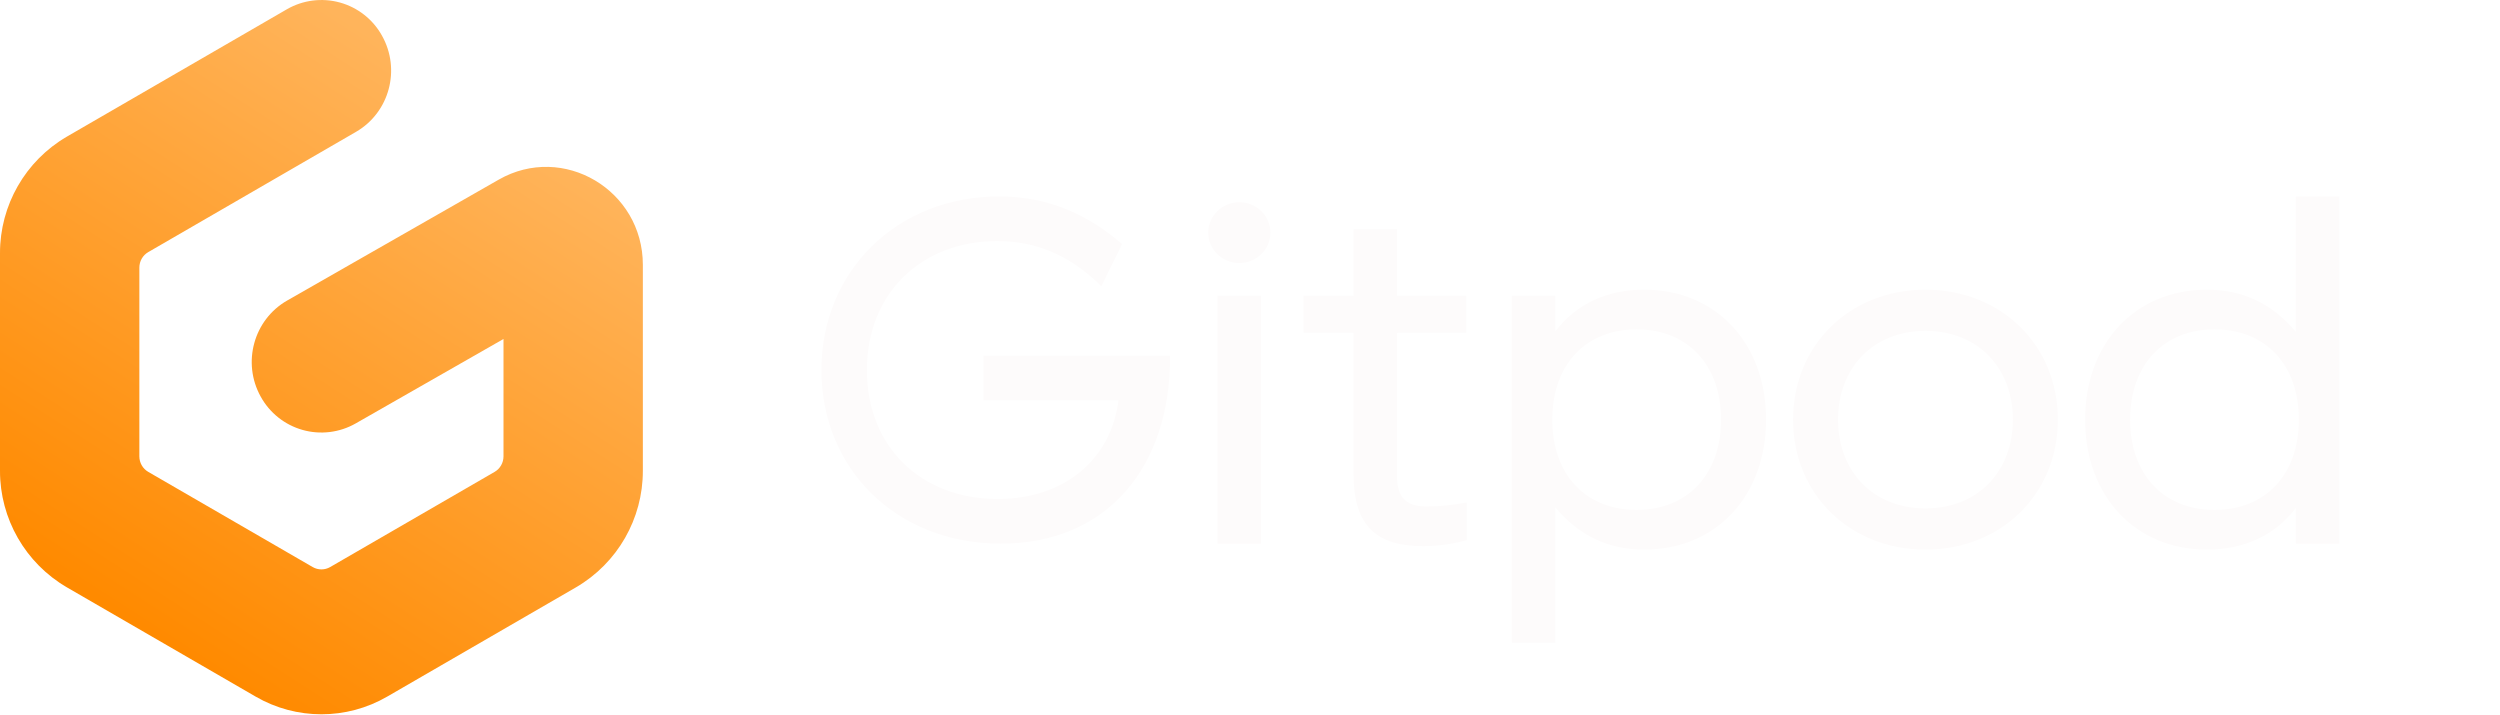
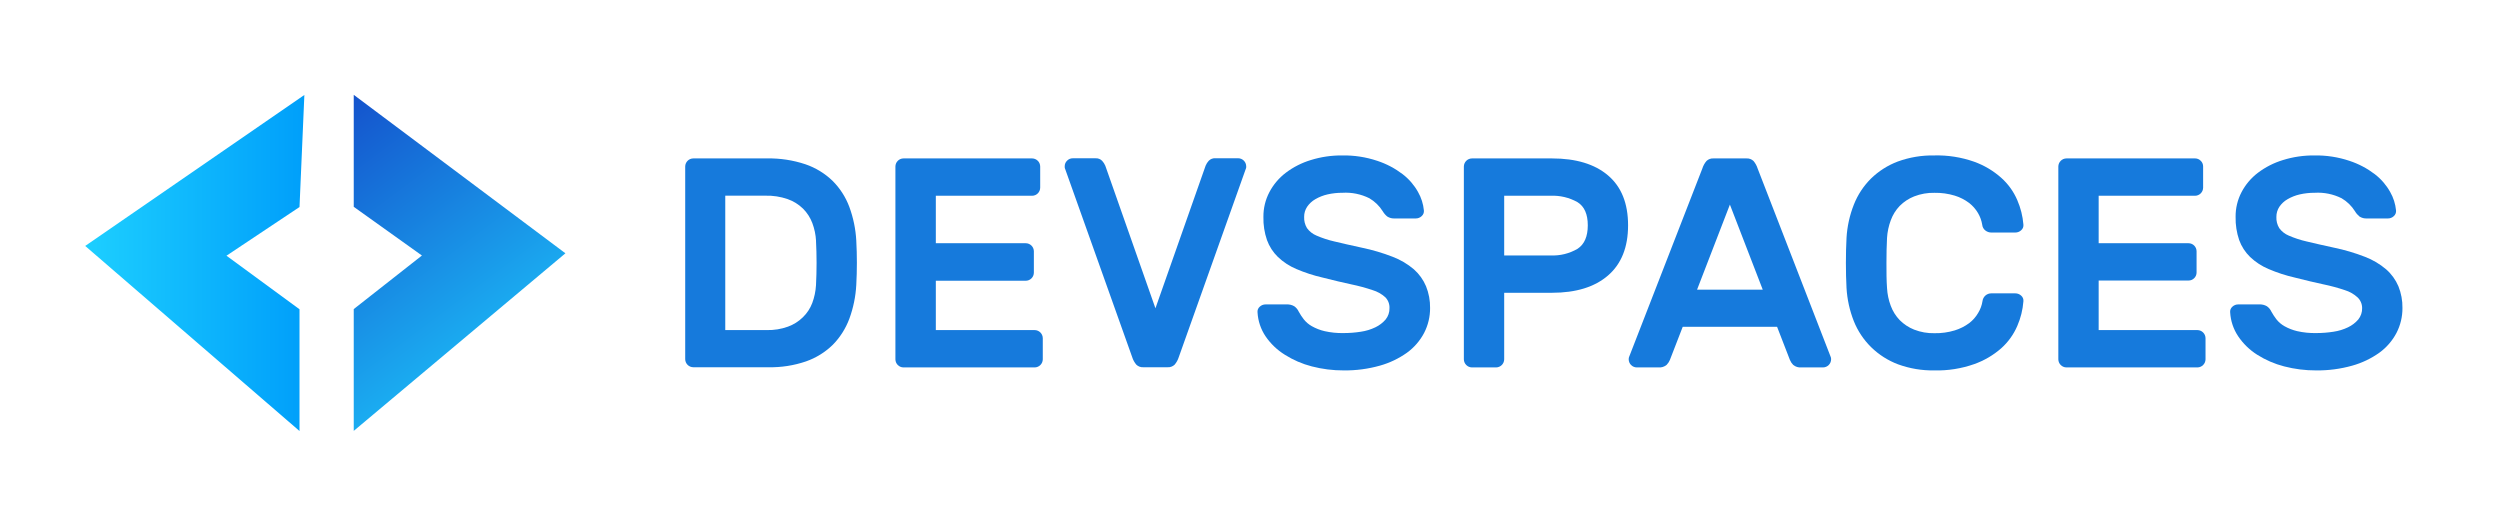
- <svg xmlns="http://www.w3.org/2000/svg" fill="none" viewBox="0 0 140 40">
-   <path fill="#FDFBFB" d="M56.045 30.444C50.188 30.444 46 26.25 46 20.722S50.216 11 55.96 11c2.83 0 5.037 1.083 6.876 2.667l-1.16 2.36C60.26 14.64 58.45 13.5 55.846 13.5c-4.243 0-7.3 2.917-7.3 7.222 0 4.306 3.028 7.222 7.33 7.222 3.706 0 6.337-2.194 6.762-5.527h-7.555v-2.5h10.44v.11c0 6.112-3.508 10.417-9.478 10.417zM68.18 16.556h2.434v13.888H68.18V16.556zM82.14 30.25v-2.111c-.765.139-1.387.222-2.293.222-1.188 0-1.612-.611-1.612-1.667V18.64h3.876v-2.083h-3.877v-3.723h-2.433v3.723H73v2.083H75.8v7.917c0 2.944 1.33 4.027 3.905 4.027.905 0 1.698-.139 2.433-.333z" />
-   <path fill="#FDFBFB" fill-rule="evenodd" d="M87.099 36h-2.434V16.556H87.1v2c1.16-1.528 2.886-2.334 4.98-2.334 4.018 0 6.82 3 6.82 7.278s-2.802 7.278-6.82 7.278c-2.009 0-3.65-.778-4.98-2.361V36zm-.17-12.5c0 3.083 1.868 5.056 4.725 5.056 2.858 0 4.726-2 4.726-5.056s-1.868-5.056-4.725-5.056c-2.858 0-4.726 1.973-4.726 5.056zM100.413 23.5c0 4.167 3.169 7.278 7.413 7.278 4.245 0 7.414-3.111 7.414-7.278s-3.169-7.278-7.414-7.278c-4.244 0-7.413 3.111-7.413 7.278zm12.309 0c0 2.889-1.953 4.972-4.896 4.972-2.942 0-4.895-2.083-4.895-4.972 0-2.889 1.953-4.972 4.895-4.972 2.943 0 4.896 2.083 4.896 4.972zM128.567 11H131v19.444h-2.433v-2c-1.161 1.528-2.887 2.334-4.98 2.334-4.018 0-6.82-3-6.82-7.278s2.802-7.278 6.82-7.278c2.009 0 3.65.778 4.98 2.361V11zm.169 12.5c0-3.083-1.867-5.056-4.725-5.056-2.858 0-4.725 2-4.725 5.056s1.867 5.056 4.725 5.056c2.858 0 4.725-1.973 4.725-5.056z" clip-rule="evenodd" />
-   <path fill="#FDFBFB" d="M69.403 14.73c.961 0 1.74-.762 1.74-1.703 0-.94-.779-1.702-1.74-1.702-.962 0-1.742.762-1.742 1.703 0 .94.78 1.702 1.742 1.702z" />
-   <path fill="url(#paint0_linear)" fill-rule="evenodd" d="M21.388 1.992c1.07 1.895.42 4.31-1.452 5.392L8.302 14.118c-.308.178-.498.51-.498.868v10.57c0 .36.19.69.498.869l9.209 5.33a.975.975 0 00.978 0l9.21-5.33c.307-.178.497-.51.497-.869v-6.573l-8.279 4.73a3.876 3.876 0 01-5.316-1.5c-1.059-1.9-.395-4.311 1.481-5.384l11.846-6.769C31.536 7.998 36 10.64 36 14.835v11.524a7.54 7.54 0 01-3.742 6.53l-10.573 6.12a7.345 7.345 0 01-7.37 0l-10.573-6.12A7.54 7.54 0 010 26.36V14.183a7.54 7.54 0 013.742-6.53L16.064.52a3.876 3.876 0 015.324 1.471z" clip-rule="evenodd" />
+ <svg xmlns="http://www.w3.org/2000/svg" id="Layer_1" data-name="Layer 1" viewBox="0 0 561 118">
  <defs>
-     <linearGradient id="paint0_linear" x1="27.096" x2="8.281" y1="6.049" y2="35.254" gradientUnits="userSpaceOnUse">
-       <stop stop-color="#FFB45B" />
-       <stop offset="1" stop-color="#FF8A00" />
+     <style>.cls-1{fill:url(#linear-gradient);}.cls-2{fill:url(#linear-gradient-2);}.cls-3{fill:#167adc;}</style>
+     <linearGradient id="linear-gradient" x1="19.12" y1="59.02" x2="68.3" y2="59.02" gradientUnits="userSpaceOnUse">
+       <stop offset="0" stop-color="#1dcfff" />
+       <stop offset="1" stop-color="#009ffa" />
+     </linearGradient>
+     <linearGradient id="linear-gradient-2" x1="118.14" y1="96.78" x2="56.72" y2="14.88" gradientUnits="userSpaceOnUse">
+       <stop offset="0" stop-color="#1dcfff" />
+       <stop offset="1" stop-color="#1237c1" />
    </linearGradient>
  </defs>
+   <polygon class="cls-1" points="68.3 21.31 19.12 55.19 67.21 96.72 67.21 69.4 50.82 57.38 67.21 46.45 68.3 21.31" />
+   <polygon class="cls-2" points="79.38 21.28 126.88 56.84 79.38 96.69 79.38 69.36 94.68 57.34 79.38 46.41 79.38 21.28" />
+   <path class="cls-3" d="M172.12,35.55a25.64,25.64,0,0,1,8.61,1.31,16.48,16.48,0,0,1,6.09,3.71,16.28,16.28,0,0,1,3.76,5.83A26,26,0,0,1,192.15,54a91.18,91.18,0,0,1,0,9.92,26,26,0,0,1-1.57,7.64,16.61,16.61,0,0,1-3.72,5.83,16.27,16.27,0,0,1-6,3.71,24.55,24.55,0,0,1-8.41,1.31H155.57a1.83,1.83,0,0,1-1.81-1.81V37.36a1.83,1.83,0,0,1,1.81-1.81Zm11,18.49a13.35,13.35,0,0,0-.84-4,9.07,9.07,0,0,0-2.08-3.22,9.4,9.4,0,0,0-3.45-2.14,14.12,14.12,0,0,0-5-.77h-9V74.07h9.32a13.11,13.11,0,0,0,4.75-.77,9.27,9.27,0,0,0,3.35-2.11A8.8,8.8,0,0,0,182.27,68a13.83,13.83,0,0,0,.84-4A96.54,96.54,0,0,0,183.11,54Z" />
+   <path class="cls-3" d="M232.15,74.07A1.84,1.84,0,0,1,234,75.88v4.76a1.84,1.84,0,0,1-1.81,1.81H202.74a1.83,1.83,0,0,1-1.81-1.81V37.36a1.83,1.83,0,0,1,1.81-1.81h28.87a1.83,1.83,0,0,1,1.81,1.81v4.76a1.83,1.83,0,0,1-1.81,1.81H210V54.58h20.17A1.83,1.83,0,0,1,232,56.39v4.75A1.83,1.83,0,0,1,230.14,63H210V74.07Z" />
+   <path class="cls-3" d="M259.28,69.18l11.26-32a3.72,3.72,0,0,1,.7-1.1,1.92,1.92,0,0,1,1.51-.57h5.09a1.83,1.83,0,0,1,1.81,1.81v.23a1.49,1.49,0,0,1-.13.44l-15,42.14a4.84,4.84,0,0,1-.94,1.71,2.11,2.11,0,0,1-1.61.57H256.6a2.08,2.08,0,0,1-1.6-.57,4.84,4.84,0,0,1-.94-1.71L239.05,38a1.49,1.49,0,0,1-.13-.44v-.23a1.71,1.71,0,0,1,.53-1.27,1.73,1.73,0,0,1,1.27-.54h5.1a1.88,1.88,0,0,1,1.5.57,3.77,3.77,0,0,1,.71,1.1Z" />
+   <path class="cls-3" d="M301.16,34.88a23.51,23.51,0,0,1,7.9,1.21,19.38,19.38,0,0,1,5.7,3,13.05,13.05,0,0,1,3.45,4,10.26,10.26,0,0,1,1.31,4.12,1.49,1.49,0,0,1-.51,1.3,1.89,1.89,0,0,1-1.3.51H313a2.8,2.8,0,0,1-1.71-.44,4.43,4.43,0,0,1-1-1.17,8.76,8.76,0,0,0-3-2.92,11.94,11.94,0,0,0-6.06-1.23,14.88,14.88,0,0,0-3.32.36,9.74,9.74,0,0,0-2.75,1.08,5.6,5.6,0,0,0-1.84,1.7,4,4,0,0,0-.67,2.28,4.43,4.43,0,0,0,.64,2.51,5,5,0,0,0,2.14,1.68,22.7,22.7,0,0,0,4,1.31c1.65.4,3.71.87,6.16,1.4a43.67,43.67,0,0,1,6.94,2.05,16.22,16.22,0,0,1,4.75,2.81A10.52,10.52,0,0,1,320,64.23a12.54,12.54,0,0,1,.91,4.89,12,12,0,0,1-1.34,5.59,12.88,12.88,0,0,1-3.82,4.42,19.55,19.55,0,0,1-6.1,2.92,28.7,28.7,0,0,1-8.11,1.07,28.06,28.06,0,0,1-7.17-.9,21.2,21.2,0,0,1-6.06-2.62A14.43,14.43,0,0,1,284,75.48a10.7,10.7,0,0,1-1.81-5.36,1.46,1.46,0,0,1,.5-1.3,1.9,1.9,0,0,1,1.31-.51h4.69a3.13,3.13,0,0,1,1.74.41,3,3,0,0,1,1,1.2,12.33,12.33,0,0,0,1.14,1.74,6.17,6.17,0,0,0,1.81,1.54,10.86,10.86,0,0,0,2.85,1.11,17.55,17.55,0,0,0,4.25.43,24.63,24.63,0,0,0,3.89-.3,11.28,11.28,0,0,0,3.28-1,7,7,0,0,0,2.28-1.74,3.91,3.91,0,0,0,.87-2.58,3.28,3.28,0,0,0-.94-2.42A7.44,7.44,0,0,0,308,65.1a40.7,40.7,0,0,0-4.73-1.28q-2.81-.6-6.5-1.54a34.18,34.18,0,0,1-5.86-1.91,13.57,13.57,0,0,1-4.15-2.71,10.08,10.08,0,0,1-2.45-3.79,14.9,14.9,0,0,1-.8-5.19,11.68,11.68,0,0,1,1.34-5.56,13.12,13.12,0,0,1,3.68-4.35,17.9,17.9,0,0,1,5.6-2.85A22.91,22.91,0,0,1,301.16,34.88Z" />
+   <path class="cls-3" d="M348.26,35.55q8.1,0,12.59,3.82t4.49,11.19q0,7.36-4.49,11.25T348.26,65.7H337.54V80.64a1.84,1.84,0,0,1-1.81,1.81H330.3a1.84,1.84,0,0,1-1.81-1.81V37.36a1.84,1.84,0,0,1,1.81-1.81ZM337.54,57.32h10.38a11,11,0,0,0,6.1-1.5q2.28-1.51,2.28-5.26T354,45.37a11.31,11.31,0,0,0-6.1-1.44H337.54Z" />
+   <path class="cls-3" d="M391.88,35.55a2.1,2.1,0,0,1,1.6.57,4.84,4.84,0,0,1,.94,1.71l16.42,42.34a1.68,1.68,0,0,1,.06.47,1.83,1.83,0,0,1-1.81,1.81h-4.82a2.53,2.53,0,0,1-1.88-.57,3.49,3.49,0,0,1-.73-1.1l-2.88-7.44H377.6l-2.88,7.44a3.49,3.49,0,0,1-.73,1.1,2.53,2.53,0,0,1-1.88.57h-4.82a1.83,1.83,0,0,1-1.81-1.81,1.68,1.68,0,0,1,.06-.47L382,37.83a4.84,4.84,0,0,1,.94-1.71,2.09,2.09,0,0,1,1.61-.57ZM395.56,65l-7.37-19.09L380.82,65Z" />
+   <path class="cls-3" d="M444.87,67.58a2,2,0,0,1,.71-1.31,2,2,0,0,1,1.24-.44h5.42a1.91,1.91,0,0,1,1.31.51,1.46,1.46,0,0,1,.5,1.3,17.09,17.09,0,0,1-1.37,5.5,14.27,14.27,0,0,1-3.59,5A18.57,18.57,0,0,1,443,81.71a25,25,0,0,1-8.91,1.41,22.69,22.69,0,0,1-8.18-1.37,17.42,17.42,0,0,1-6-3.82A17.07,17.07,0,0,1,416,72.07a24.06,24.06,0,0,1-1.64-7.44c-.09-1.7-.14-3.58-.14-5.63s.05-3.93.14-5.63A24.06,24.06,0,0,1,416,45.93a17.07,17.07,0,0,1,3.85-5.86,17.42,17.42,0,0,1,6-3.82,22.69,22.69,0,0,1,8.18-1.37A25,25,0,0,1,443,36.29a18.57,18.57,0,0,1,6.09,3.62,14.14,14.14,0,0,1,3.59,5,17.25,17.25,0,0,1,1.37,5.46,1.46,1.46,0,0,1-.5,1.3,1.91,1.91,0,0,1-1.31.51h-5.42a2.18,2.18,0,0,1-1.28-.44,1.84,1.84,0,0,1-.73-1.31,7.54,7.54,0,0,0-.94-2.61,8,8,0,0,0-2-2.28,10.45,10.45,0,0,0-3.22-1.64,14.75,14.75,0,0,0-4.55-.63,11.8,11.8,0,0,0-4.56.8,9.49,9.49,0,0,0-3.25,2.14,9.25,9.25,0,0,0-2,3.22,13.71,13.71,0,0,0-.84,3.95c-.09,1.7-.13,3.58-.13,5.63s0,3.93.13,5.63a13.35,13.35,0,0,0,.84,4,9.31,9.31,0,0,0,2,3.19,9.49,9.49,0,0,0,3.25,2.14,11.8,11.8,0,0,0,4.56.8,14.75,14.75,0,0,0,4.55-.63,10.87,10.87,0,0,0,3.25-1.64,7.81,7.81,0,0,0,2-2.28A7.16,7.16,0,0,0,444.87,67.58Z" />
+   <path class="cls-3" d="M493.11,74.07a1.84,1.84,0,0,1,1.81,1.81v4.76a1.84,1.84,0,0,1-1.81,1.81H463.7a1.84,1.84,0,0,1-1.81-1.81V37.36a1.84,1.84,0,0,1,1.81-1.81h28.88a1.73,1.73,0,0,1,1.27.54,1.71,1.71,0,0,1,.53,1.27v4.76a1.83,1.83,0,0,1-1.8,1.81H470.94V54.58H491.1a1.81,1.81,0,0,1,1.81,1.81v4.75a1.77,1.77,0,0,1-.53,1.28,1.74,1.74,0,0,1-1.28.53H470.94V74.07Z" />
+   <path class="cls-3" d="M519.31,34.88a23.51,23.51,0,0,1,7.9,1.21,19.38,19.38,0,0,1,5.7,3,13.05,13.05,0,0,1,3.45,4,10.26,10.26,0,0,1,1.31,4.12,1.49,1.49,0,0,1-.51,1.3,1.89,1.89,0,0,1-1.3.51h-4.69a2.8,2.8,0,0,1-1.71-.44,4.43,4.43,0,0,1-1-1.17,8.76,8.76,0,0,0-3-2.92,11.94,11.94,0,0,0-6.06-1.23,14.88,14.88,0,0,0-3.32.36,9.74,9.74,0,0,0-2.75,1.08,5.6,5.6,0,0,0-1.84,1.7,4.07,4.07,0,0,0-.67,2.28,4.43,4.43,0,0,0,.64,2.51,5,5,0,0,0,2.14,1.68,22.7,22.7,0,0,0,4,1.31c1.65.4,3.71.87,6.16,1.4a43.67,43.67,0,0,1,6.94,2.05,16.22,16.22,0,0,1,4.75,2.81,10.52,10.52,0,0,1,2.75,3.79,12.54,12.54,0,0,1,.91,4.89,12,12,0,0,1-1.34,5.59,12.88,12.88,0,0,1-3.82,4.42,19.55,19.55,0,0,1-6.1,2.92,28.7,28.7,0,0,1-8.11,1.07,28.06,28.06,0,0,1-7.17-.9,21.2,21.2,0,0,1-6.06-2.62,14.43,14.43,0,0,1-4.25-4.12,10.7,10.7,0,0,1-1.81-5.36,1.46,1.46,0,0,1,.5-1.3,1.9,1.9,0,0,1,1.31-.51h4.69a3.13,3.13,0,0,1,1.74.41,2.94,2.94,0,0,1,1,1.2,14.38,14.38,0,0,0,1.14,1.74,6.17,6.17,0,0,0,1.81,1.54,10.86,10.86,0,0,0,2.85,1.11,17.61,17.61,0,0,0,4.25.43,24.63,24.63,0,0,0,3.89-.3,11.28,11.28,0,0,0,3.28-1,7,7,0,0,0,2.28-1.74,3.91,3.91,0,0,0,.87-2.58A3.28,3.28,0,0,0,529,66.7a7.44,7.44,0,0,0-2.84-1.6,40.7,40.7,0,0,0-4.73-1.28q-2.81-.6-6.5-1.54a34.18,34.18,0,0,1-5.86-1.91,13.69,13.69,0,0,1-4.15-2.71,10.08,10.08,0,0,1-2.45-3.79,15.14,15.14,0,0,1-.8-5.19A11.68,11.68,0,0,1,503,43.12a13.12,13.12,0,0,1,3.68-4.35,18,18,0,0,1,5.6-2.85A22.91,22.91,0,0,1,519.31,34.88Z" />
</svg>
